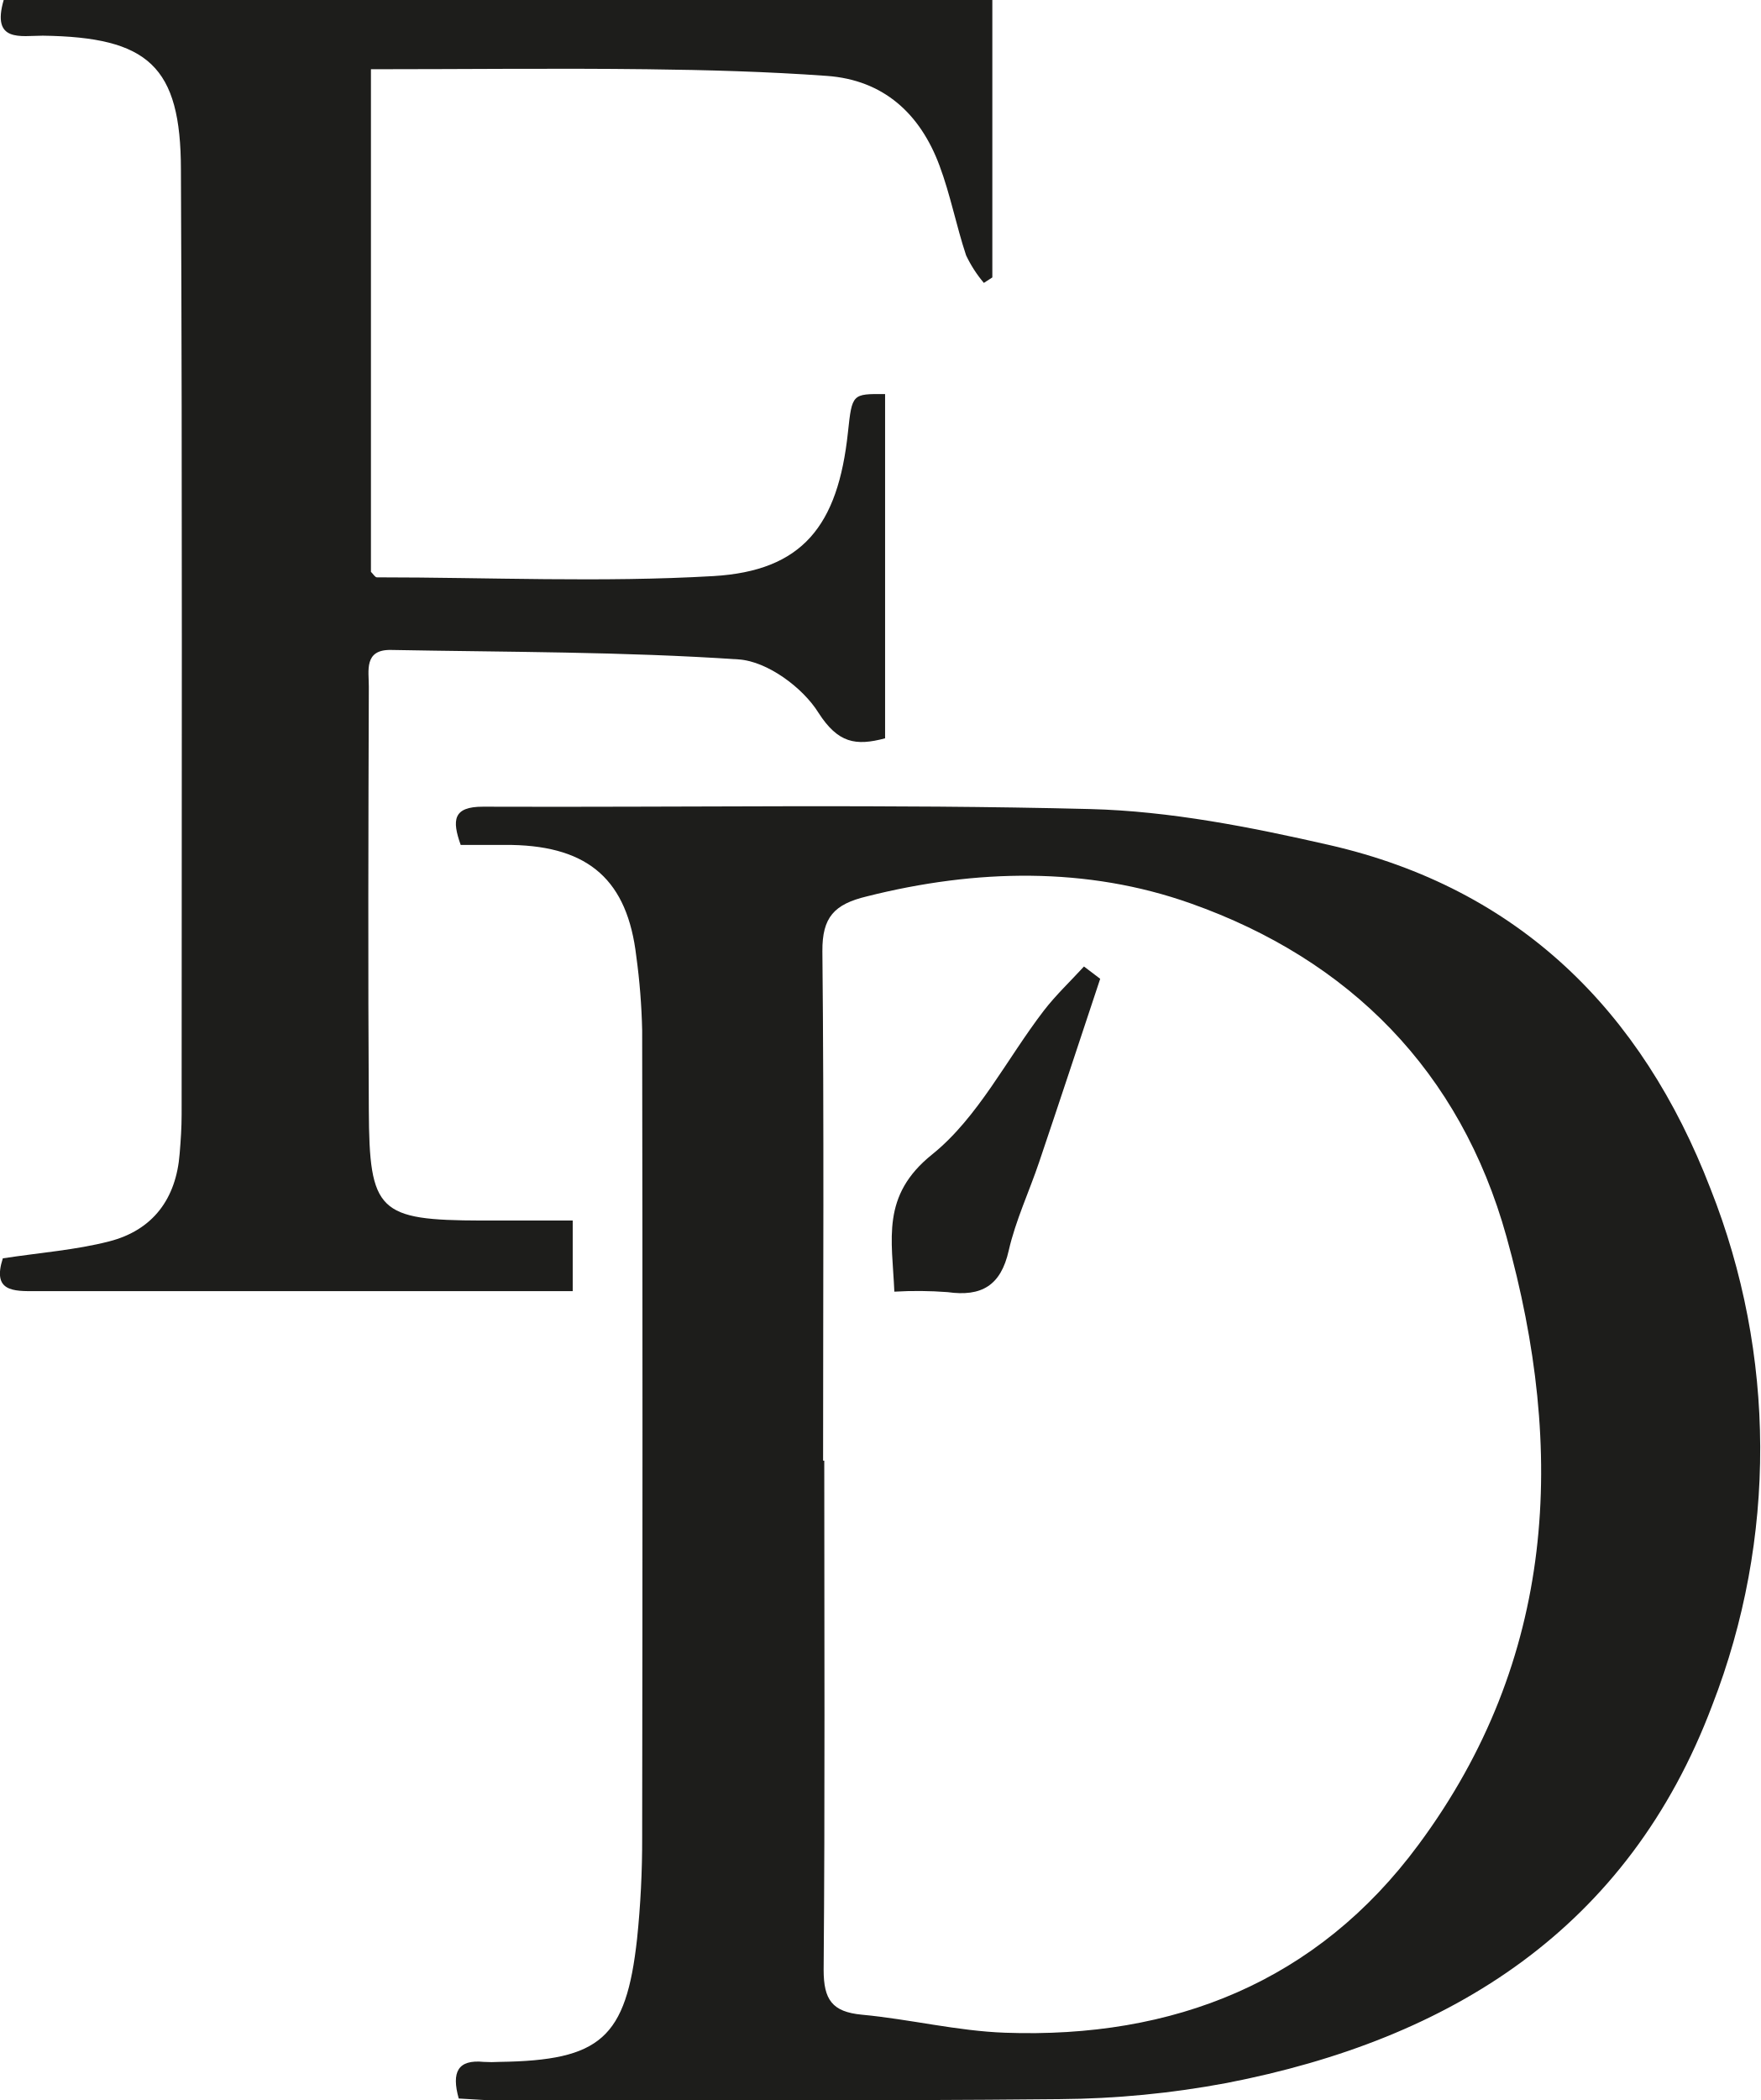
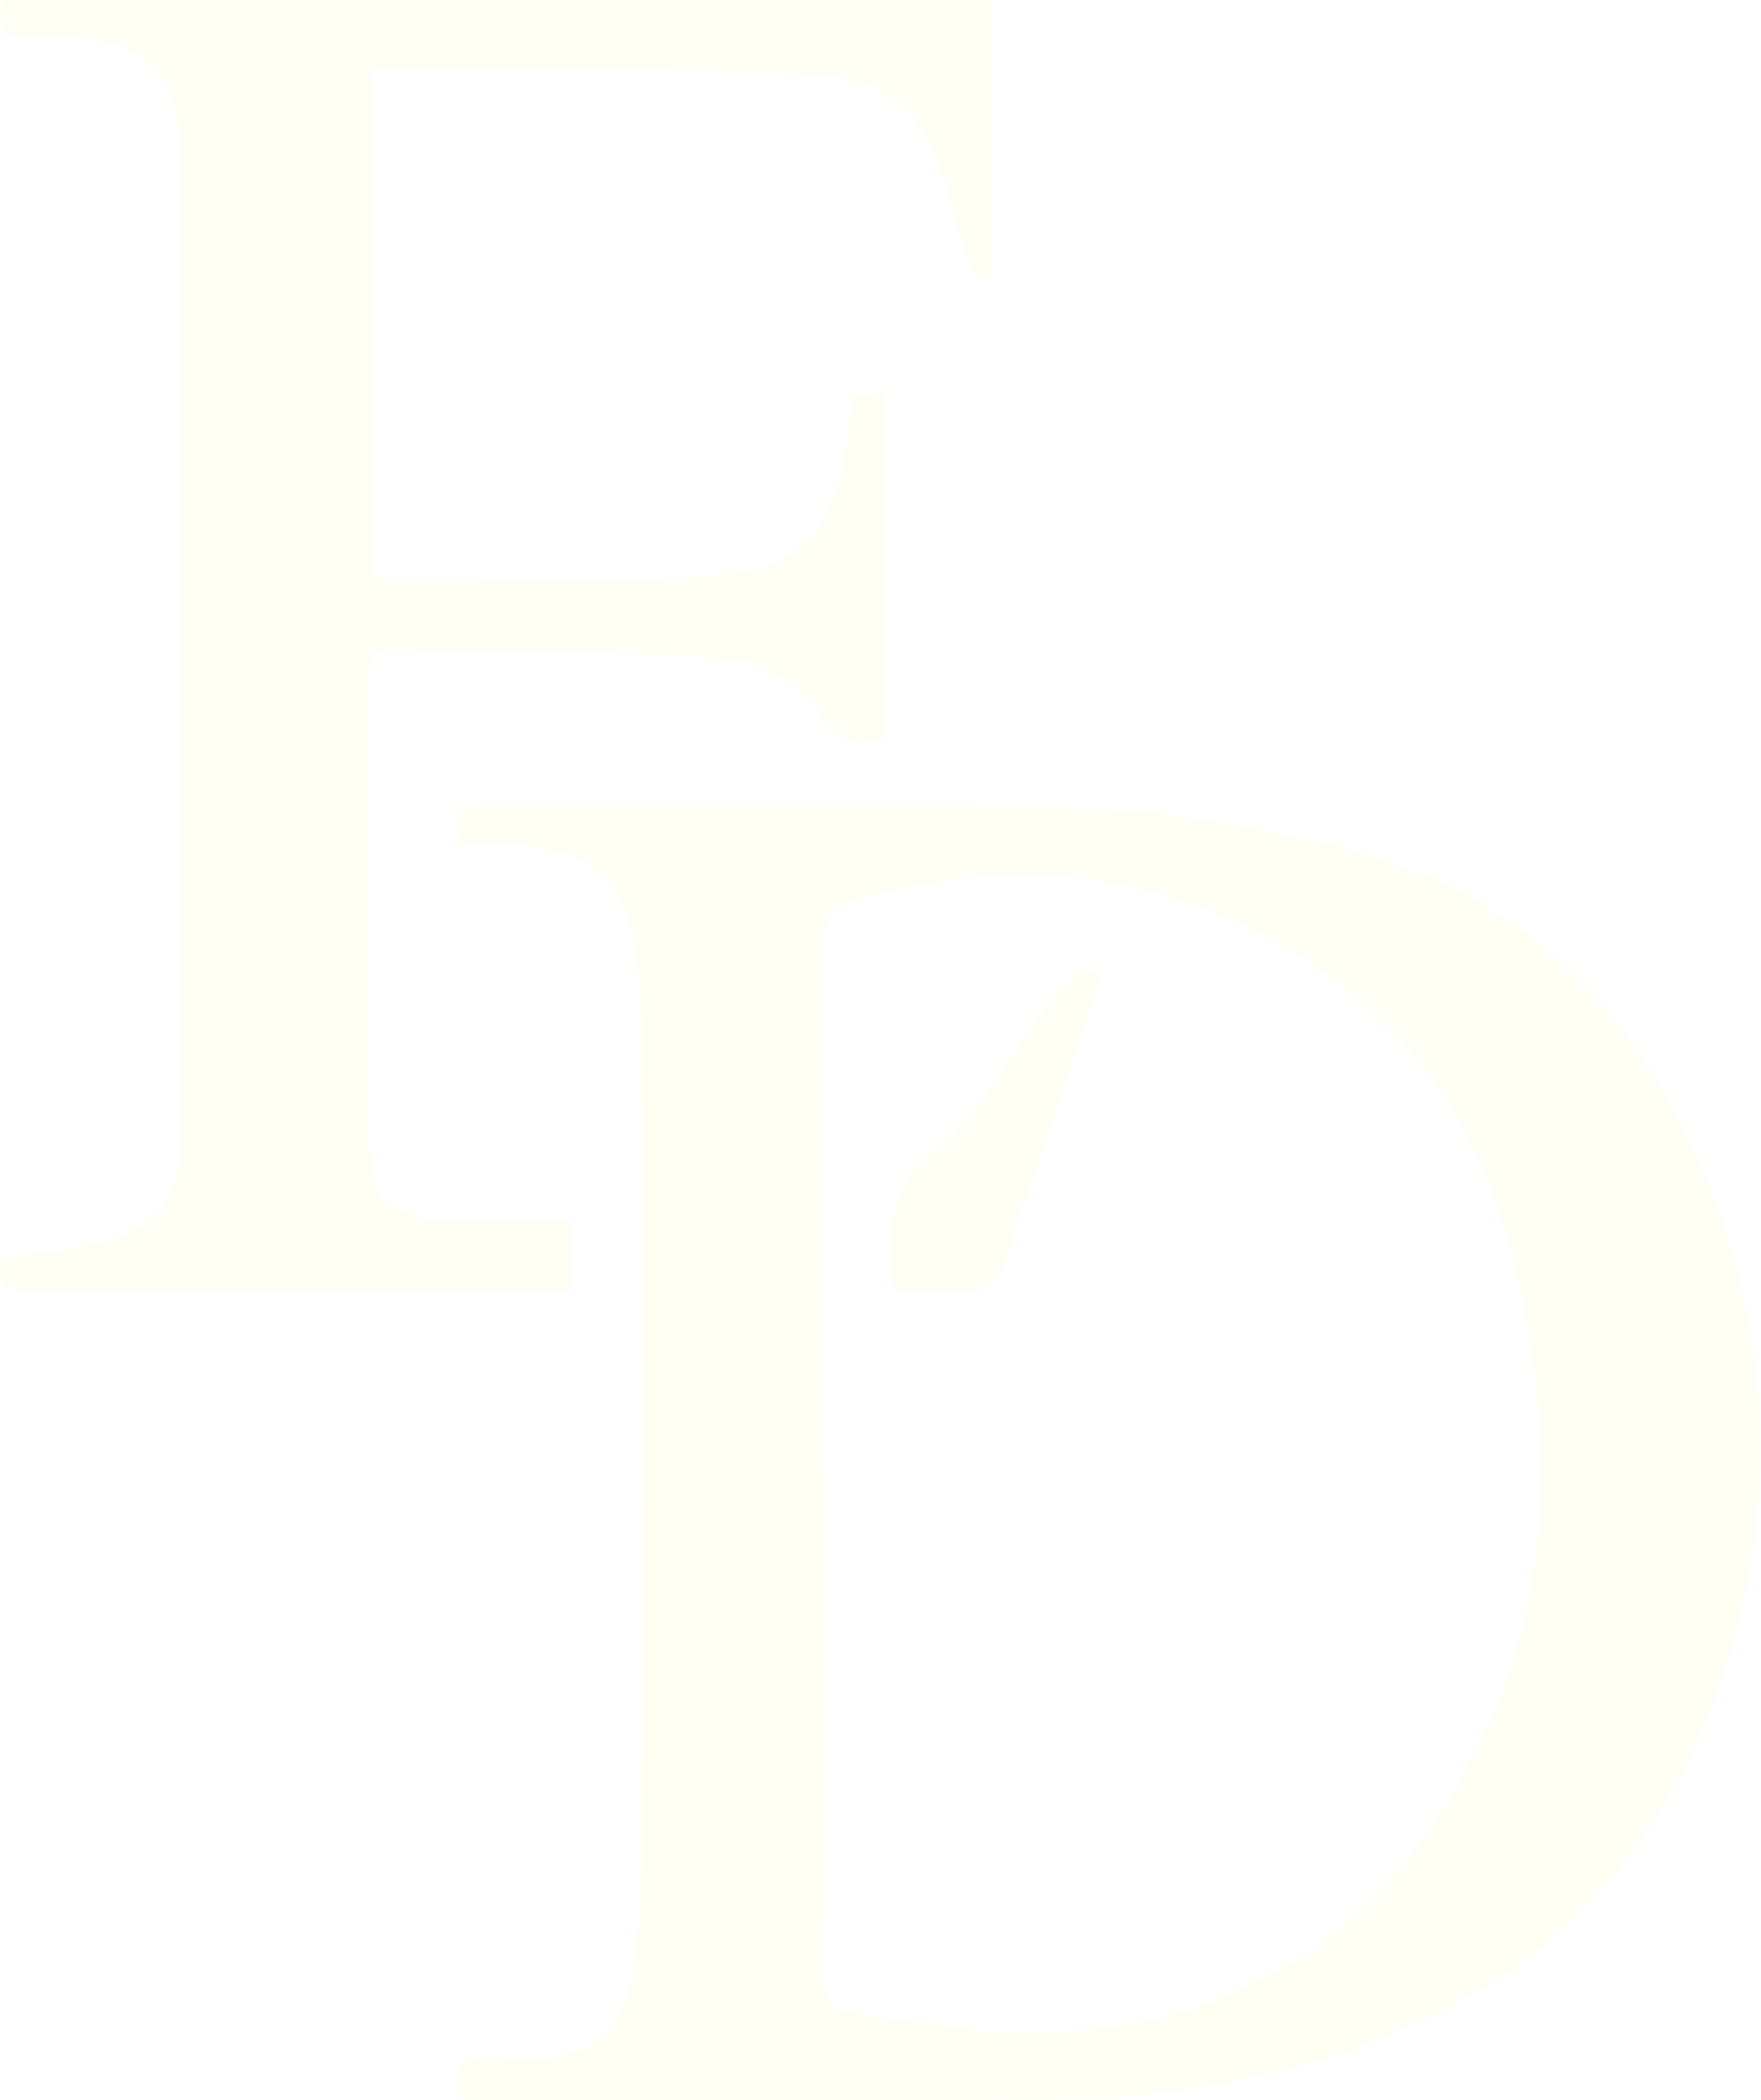
<svg xmlns="http://www.w3.org/2000/svg" viewBox="0 0 224.55 267.82">
  <defs>
-     <style>.cls-1{fill:#1d1d1b;}</style>
+     <style>.cls-1{fill:#FFFEF2;}</style>
  </defs>
  <g id="Layer_2" data-name="Layer 2">
    <g id="Layer_1-2" data-name="Layer 1">
      <path class="cls-1" d="M58.52,267.63c-.94-3.36-.14-5,3.19-4.67a16.73,16.73,0,0,0,2,0c12.89-.18,16.16-3,17.56-15.7a121.67,121.67,0,0,0,.65-12.95q.08-51.45,0-102.91a83,83,0,0,0-.75-9.44c-1.13-9.65-6-14-15.85-14.2-2.15,0-4.29,0-6.55,0-1.12-3.16-1-4.89,2.86-4.88,25.81.1,51.63-.35,77.42.3,10.21.26,20.49,2.3,30.49,4.58,24.21,5.53,39.92,21.15,48.66,43.83a90.17,90.17,0,0,1,.23,65.88c-10.72,28.46-33.22,42.61-61.94,48.18a119.83,119.83,0,0,1-21.31,2.06c-24.47.25-49,.11-73.43.11C60.76,267.78,59.78,267.69,58.52,267.63ZM105,186.28h.15c0,21.65.1,43.3-.08,64.95,0,3.79,1.08,5.35,4.87,5.71,6.11.57,12.16,2.08,18.27,2.3,21.48.77,39.82-6.47,52.76-24,17.51-23.64,18.84-50.17,11.2-77.55-5.87-21.07-20-35.3-40.26-42.47-13.26-4.71-27.4-4.41-41.33-.9-4.16,1-5.7,2.65-5.67,7C105.13,143,105,164.64,105,186.28Z" />
      <path class="cls-1" d="M.36,160.48c4.79-.73,9.28-1.06,13.56-2.16,5.59-1.43,8.56-5.44,9-11.21.14-1.66.25-3.33.25-5,0-40.15.1-80.3-.09-120.45C23.07,8.41,18.91,4.74,5.47,4.55c-2.82,0-6.58.91-5-4.55H126.59V35.38l-1.08.7a16.1,16.1,0,0,1-2.27-3.52c-1.25-3.77-2-7.72-3.39-11.44-2.46-6.61-7.13-10.92-14.36-11.44-7.62-.55-15.28-.76-22.93-.85-11.62-.14-23.25,0-35.24,0v64.1c.29.27.52.7.76.7,14.32,0,28.67.67,42.93-.16,11.36-.67,15.89-6.41,17.16-18.33.53-4.92.53-4.92,4.74-4.88v43.9c-3.74,1-6,.63-8.5-3.26-2-3.22-6.53-6.55-10.15-6.8-14.75-1-29.58-.93-44.39-1.21-3.48-.06-2.81,2.69-2.82,4.67-.06,18-.11,36,0,54,.06,13,1.22,14.06,14.37,14.1,3.79,0,7.58,0,11.64,0v9H68.1c-21.16,0-42.32,0-63.47,0C1.63,164.69-1,164.71.36,160.48Z" />
      <path class="cls-1" d="M140.35,124.83c-2.59,7.8-5.16,15.6-7.79,23.38-1.27,3.77-3,7.43-3.88,11.28-1,4.46-3.47,5.91-7.79,5.3a50.63,50.63,0,0,0-6.8-.06c-.28-6.67-1.74-12.24,4.82-17.5,5.86-4.71,9.51-12.17,14.24-18.33,1.54-2,3.41-3.76,5.13-5.64Z" />
    </g>
  </g>
</svg>
